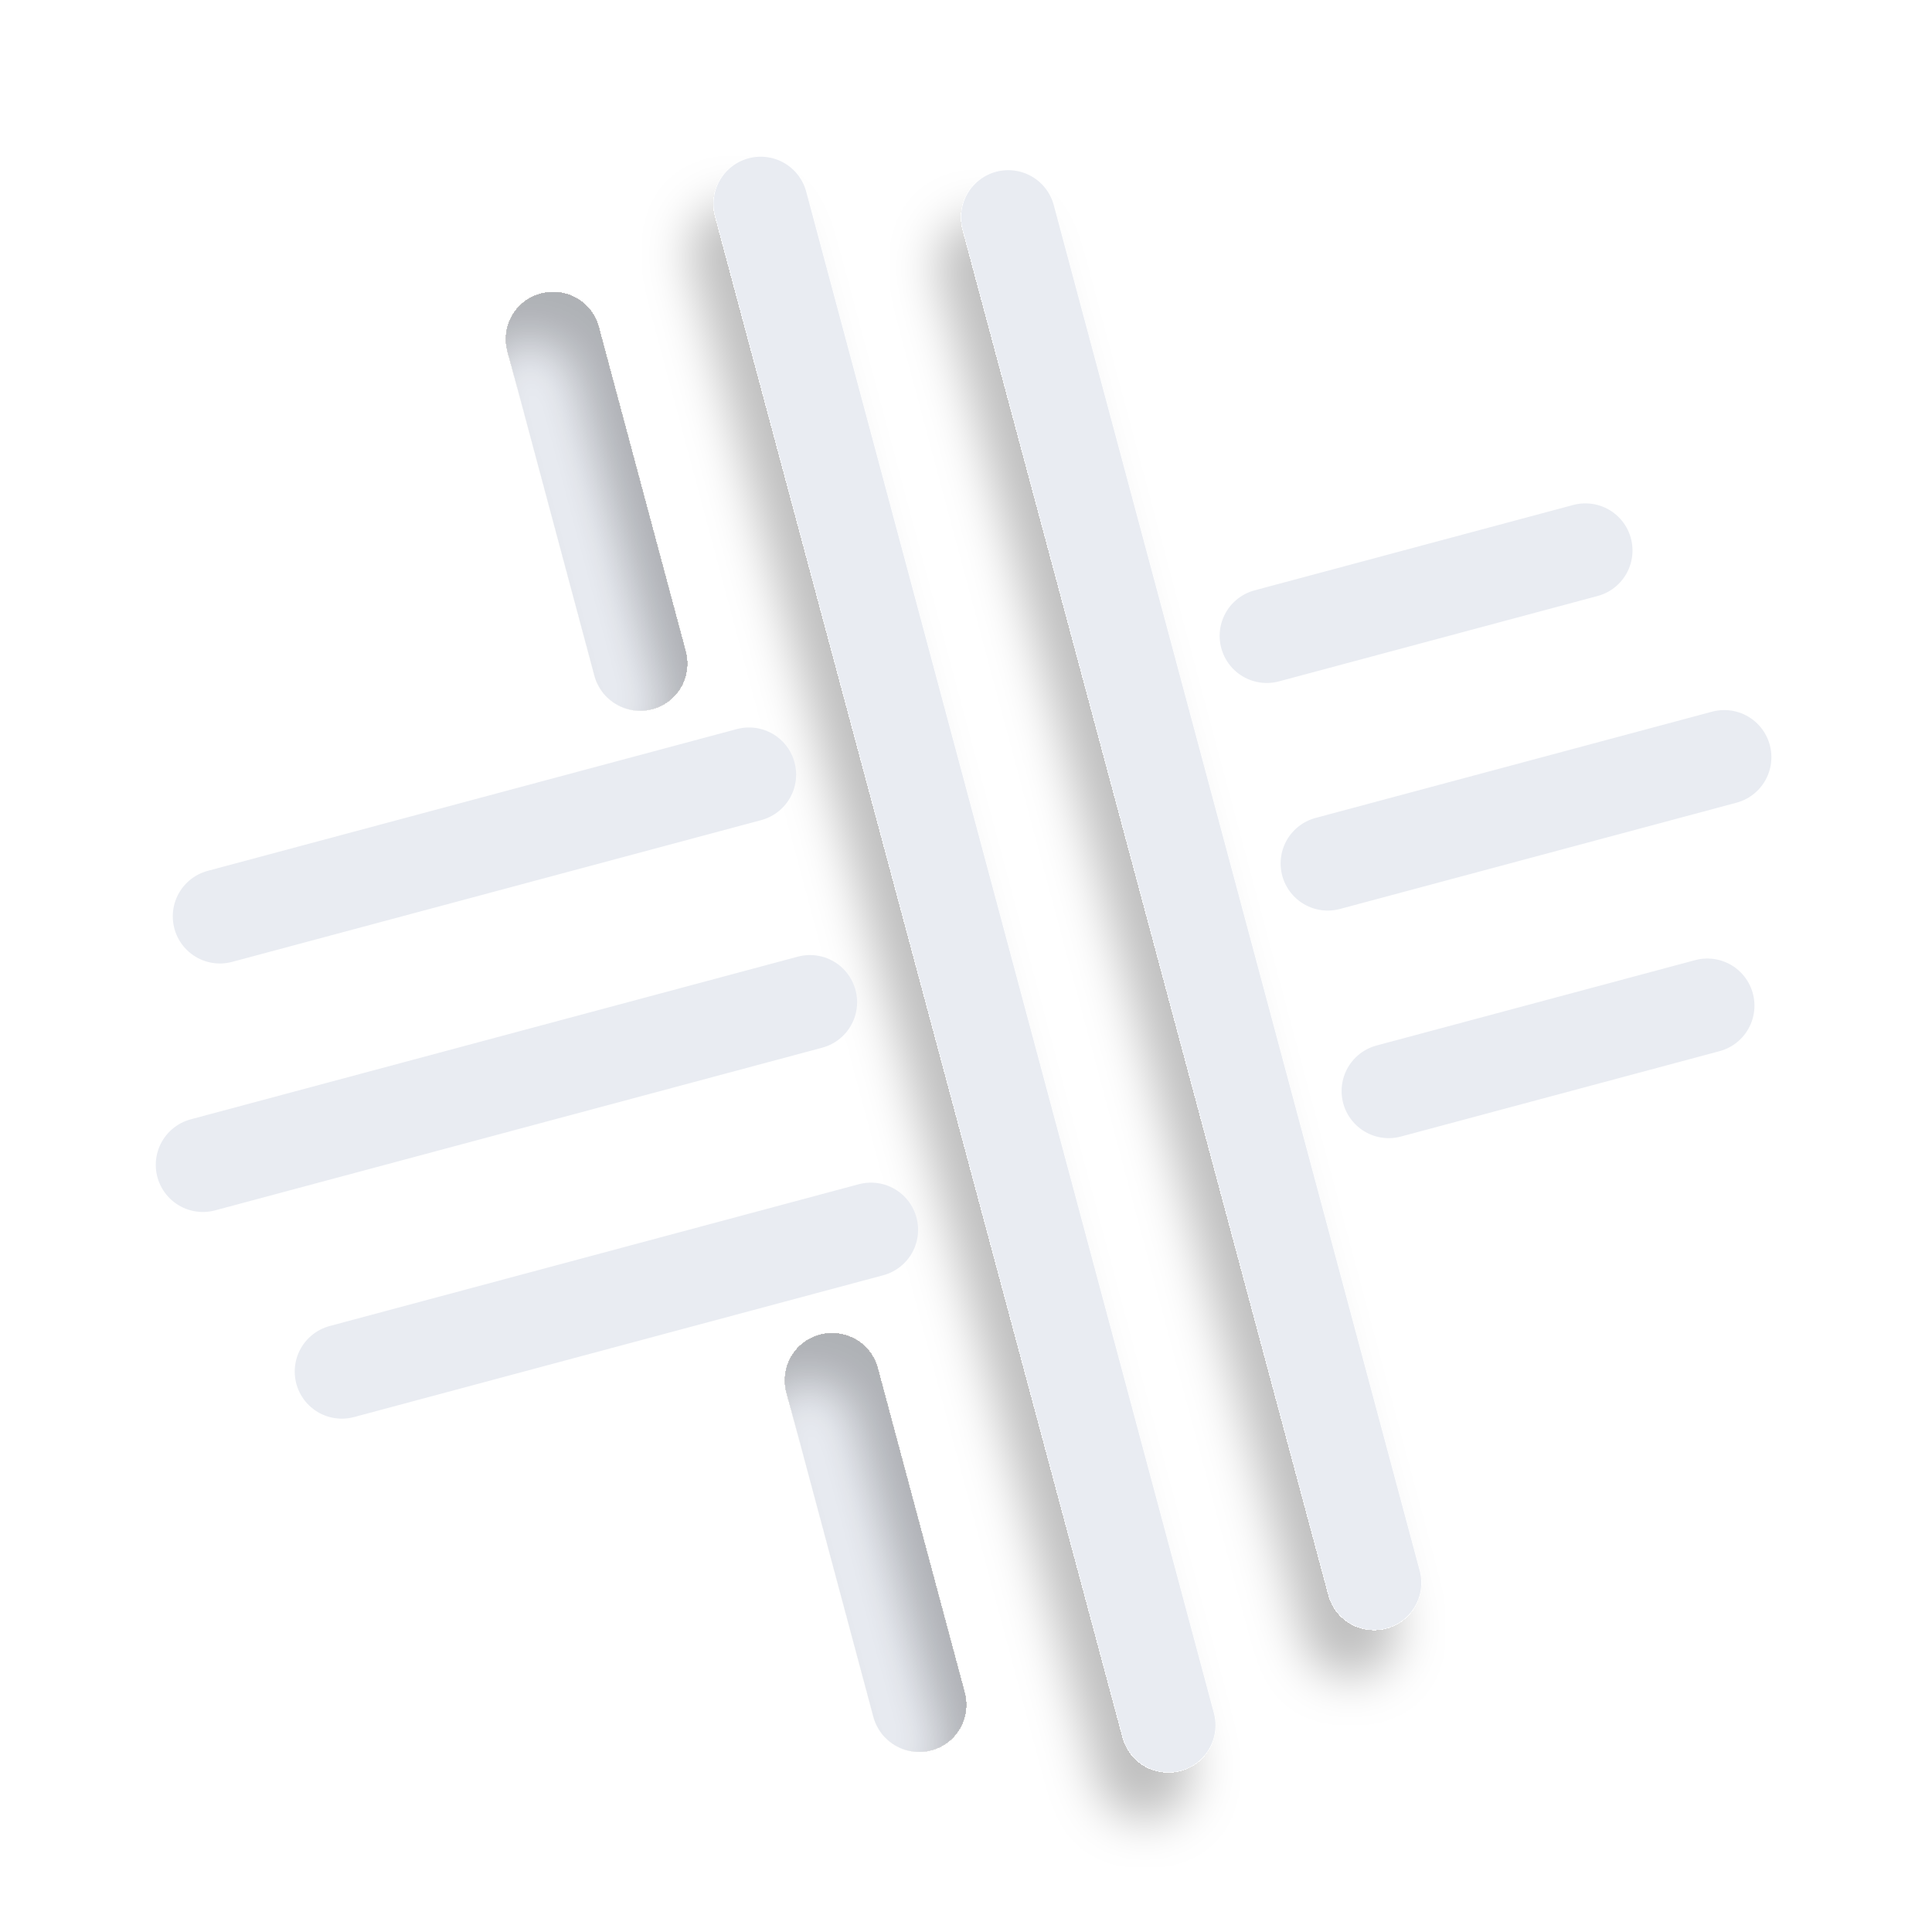
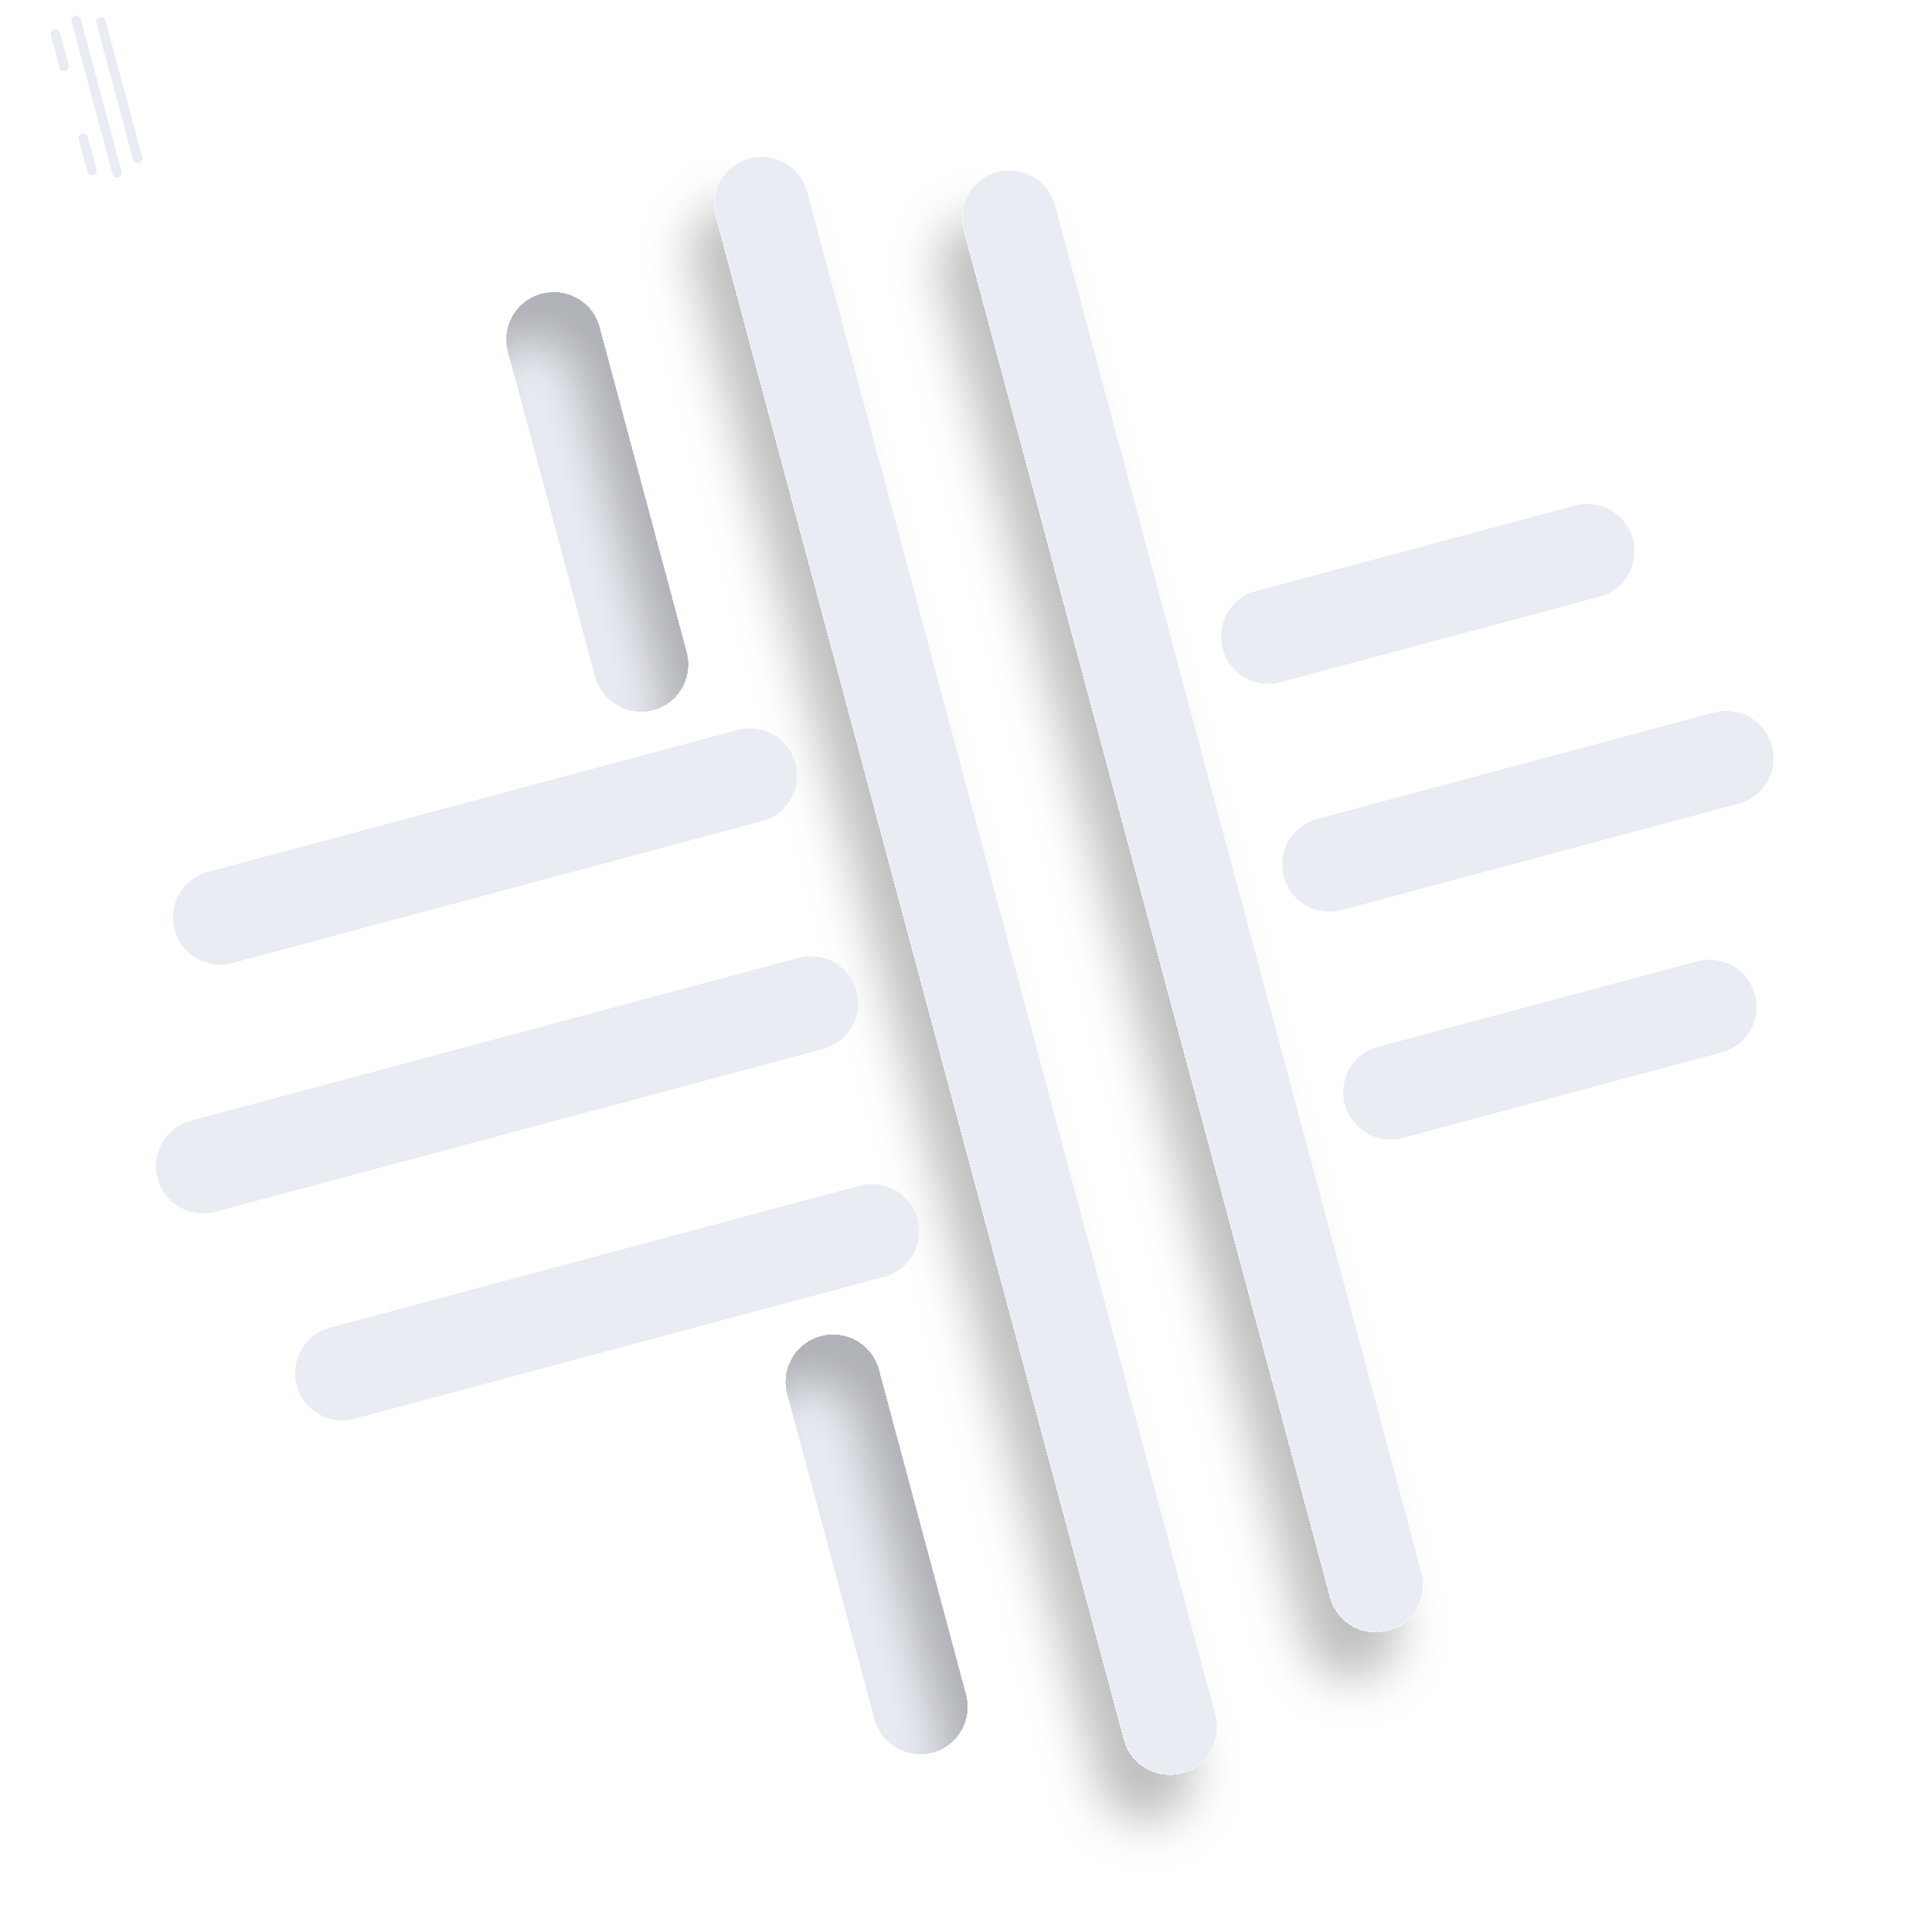
- <svg xmlns="http://www.w3.org/2000/svg" width="164" height="164" viewBox="0 0 164 164" fill="none">
-   <g filter="url(#filter0_d_19_12)">
+ <svg xmlns="http://www.w3.org/2000/svg" width="1638" height="1638" viewBox="0 0 1638 1638" fill="none">
+   <g filter="url(#filter0_d_19_4)">
    <path d="M99.176 146.446L89.639 110.855L81.875 81.877L74.11 52.899L64.572 17.302" stroke="#E9ECF2" stroke-width="8" stroke-linecap="round" />
  </g>
-   <g filter="url(#filter1_d_19_12)">
+   <g filter="url(#filter1_d_19_4)">
    <path d="M116.645 134.356L108.881 105.378L101.116 76.4L93.351 47.423L85.587 18.445" stroke="#E9ECF2" stroke-width="8" stroke-linecap="round" />
  </g>
-   <g filter="url(#filter2_i_19_12)">
+   <g filter="url(#filter0_d_82_29)">
+     <path d="M991.761 1464.46L896.393 1108.55L818.748 818.77L741.102 528.992L645.72 173.021" stroke="#E9ECF2" stroke-width="80" stroke-linecap="round" />
+   </g>
+   <g filter="url(#filter1_d_82_29)">
+     <path d="M1166.45 1343.56L1088.81 1053.78L1011.16 764.005L933.514 474.227L855.868 184.45" stroke="#E9ECF2" stroke-width="80" stroke-linecap="round" />
+   </g>
+   <g filter="url(#filter2_i_82_29)">
+     <path d="M780.081 1447.09L706.317 1171.8M469.498 287.977L543.261 563.266" stroke="#E9ECF2" stroke-width="80" stroke-linecap="round" />
+   </g>
+   <path d="M186.65 777.856L635.806 657.506M1345.76 467.274L1075.3 539.743" stroke="#E9ECF2" stroke-width="80" stroke-linecap="round" />
+   <path d="M172.221 988.778L462.992 910.866L687.569 850.691M1463.66 642.737L1127.07 732.928" stroke="#E9ECF2" stroke-width="80" stroke-linecap="round" />
+   <path d="M290.178 1164.23L739.334 1043.88M1449.29 853.643L1178.83 926.113" stroke="#E9ECF2" stroke-width="80" stroke-linecap="round" />
+   <g filter="url(#filter2_i_19_4)">
    <path d="M78.008 144.709L70.632 117.18M46.95 28.798L54.326 56.327" stroke="#E9ECF2" stroke-width="8" stroke-linecap="round" />
  </g>
-   <path d="M18.666 77.787L63.581 65.752M134.577 46.729L107.531 53.976" stroke="#E9ECF2" stroke-width="8" stroke-linecap="round" />
-   <path d="M17.223 98.88L46.3 91.088L68.757 85.071M146.367 64.275L112.707 73.295" stroke="#E9ECF2" stroke-width="8" stroke-linecap="round" />
-   <path d="M29.018 116.425L73.934 104.389M144.929 85.366L117.883 92.613" stroke="#E9ECF2" stroke-width="8" stroke-linecap="round" />
  <defs>
-     <filter id="filter0_d_19_12" x="54.571" y="13.301" width="50.606" height="145.146" filterUnits="userSpaceOnUse" color-interpolation-filters="sRGB">
+     <filter id="filter0_d_82_29" x="545.71" y="133.011" width="506.061" height="1451.46" filterUnits="userSpaceOnUse" color-interpolation-filters="sRGB">
      <feFlood flood-opacity="0" result="BackgroundImageFix" />
      <feColorMatrix in="SourceAlpha" type="matrix" values="0 0 0 0 0 0 0 0 0 0 0 0 0 0 0 0 0 0 127 0" result="hardAlpha" />
-       <feOffset dx="-2" dy="4" />
-       <feGaussianBlur stdDeviation="2" />
+       <feOffset dx="-20" dy="40" />
+       <feGaussianBlur stdDeviation="20" />
      <feComposite in2="hardAlpha" operator="out" />
      <feColorMatrix type="matrix" values="0 0 0 0 0 0 0 0 0 0 0 0 0 0 0 0 0 0 0.25 0" />
-       <feBlend mode="normal" in2="BackgroundImageFix" result="effect1_dropShadow_19_12" />
-       <feBlend mode="normal" in="SourceGraphic" in2="effect1_dropShadow_19_12" result="shape" />
+       <feBlend mode="normal" in2="BackgroundImageFix" result="effect1_dropShadow_82_29" />
+       <feBlend mode="normal" in="SourceGraphic" in2="effect1_dropShadow_82_29" result="shape" />
    </filter>
-     <filter id="filter1_d_19_12" x="75.586" y="14.444" width="47.06" height="131.913" filterUnits="userSpaceOnUse" color-interpolation-filters="sRGB">
+     <filter id="filter1_d_82_29" x="755.858" y="144.44" width="470.603" height="1319.13" filterUnits="userSpaceOnUse" color-interpolation-filters="sRGB">
      <feFlood flood-opacity="0" result="BackgroundImageFix" />
      <feColorMatrix in="SourceAlpha" type="matrix" values="0 0 0 0 0 0 0 0 0 0 0 0 0 0 0 0 0 0 127 0" result="hardAlpha" />
-       <feOffset dx="-2" dy="4" />
-       <feGaussianBlur stdDeviation="2" />
+       <feOffset dx="-20" dy="40" />
+       <feGaussianBlur stdDeviation="20" />
      <feComposite in2="hardAlpha" operator="out" />
      <feColorMatrix type="matrix" values="0 0 0 0 0 0 0 0 0 0 0 0 0 0 0 0 0 0 0.25 0" />
-       <feBlend mode="normal" in2="BackgroundImageFix" result="effect1_dropShadow_19_12" />
-       <feBlend mode="normal" in="SourceGraphic" in2="effect1_dropShadow_19_12" result="shape" />
+       <feBlend mode="normal" in2="BackgroundImageFix" result="effect1_dropShadow_82_29" />
+       <feBlend mode="normal" in="SourceGraphic" in2="effect1_dropShadow_82_29" result="shape" />
    </filter>
-     <filter id="filter2_i_19_12" x="40.949" y="24.797" width="41.06" height="127.913" filterUnits="userSpaceOnUse" color-interpolation-filters="sRGB">
+     <filter id="filter2_i_82_29" x="409.488" y="247.968" width="410.603" height="1279.13" filterUnits="userSpaceOnUse" color-interpolation-filters="sRGB">
      <feFlood flood-opacity="0" result="BackgroundImageFix" />
      <feBlend mode="normal" in="SourceGraphic" in2="BackgroundImageFix" result="shape" />
      <feColorMatrix in="SourceAlpha" type="matrix" values="0 0 0 0 0 0 0 0 0 0 0 0 0 0 0 0 0 0 127 0" result="hardAlpha" />
-       <feOffset dx="-2" dy="4" />
-       <feGaussianBlur stdDeviation="2" />
+       <feOffset dx="-20" dy="40" />
+       <feGaussianBlur stdDeviation="20" />
      <feComposite in2="hardAlpha" operator="arithmetic" k2="-1" k3="1" />
      <feColorMatrix type="matrix" values="0 0 0 0 0 0 0 0 0 0 0 0 0 0 0 0 0 0 0.25 0" />
-       <feBlend mode="normal" in2="shape" result="effect1_innerShadow_19_12" />
+       <feBlend mode="normal" in2="shape" result="effect1_innerShadow_82_29" />
    </filter>
  </defs>
</svg>
